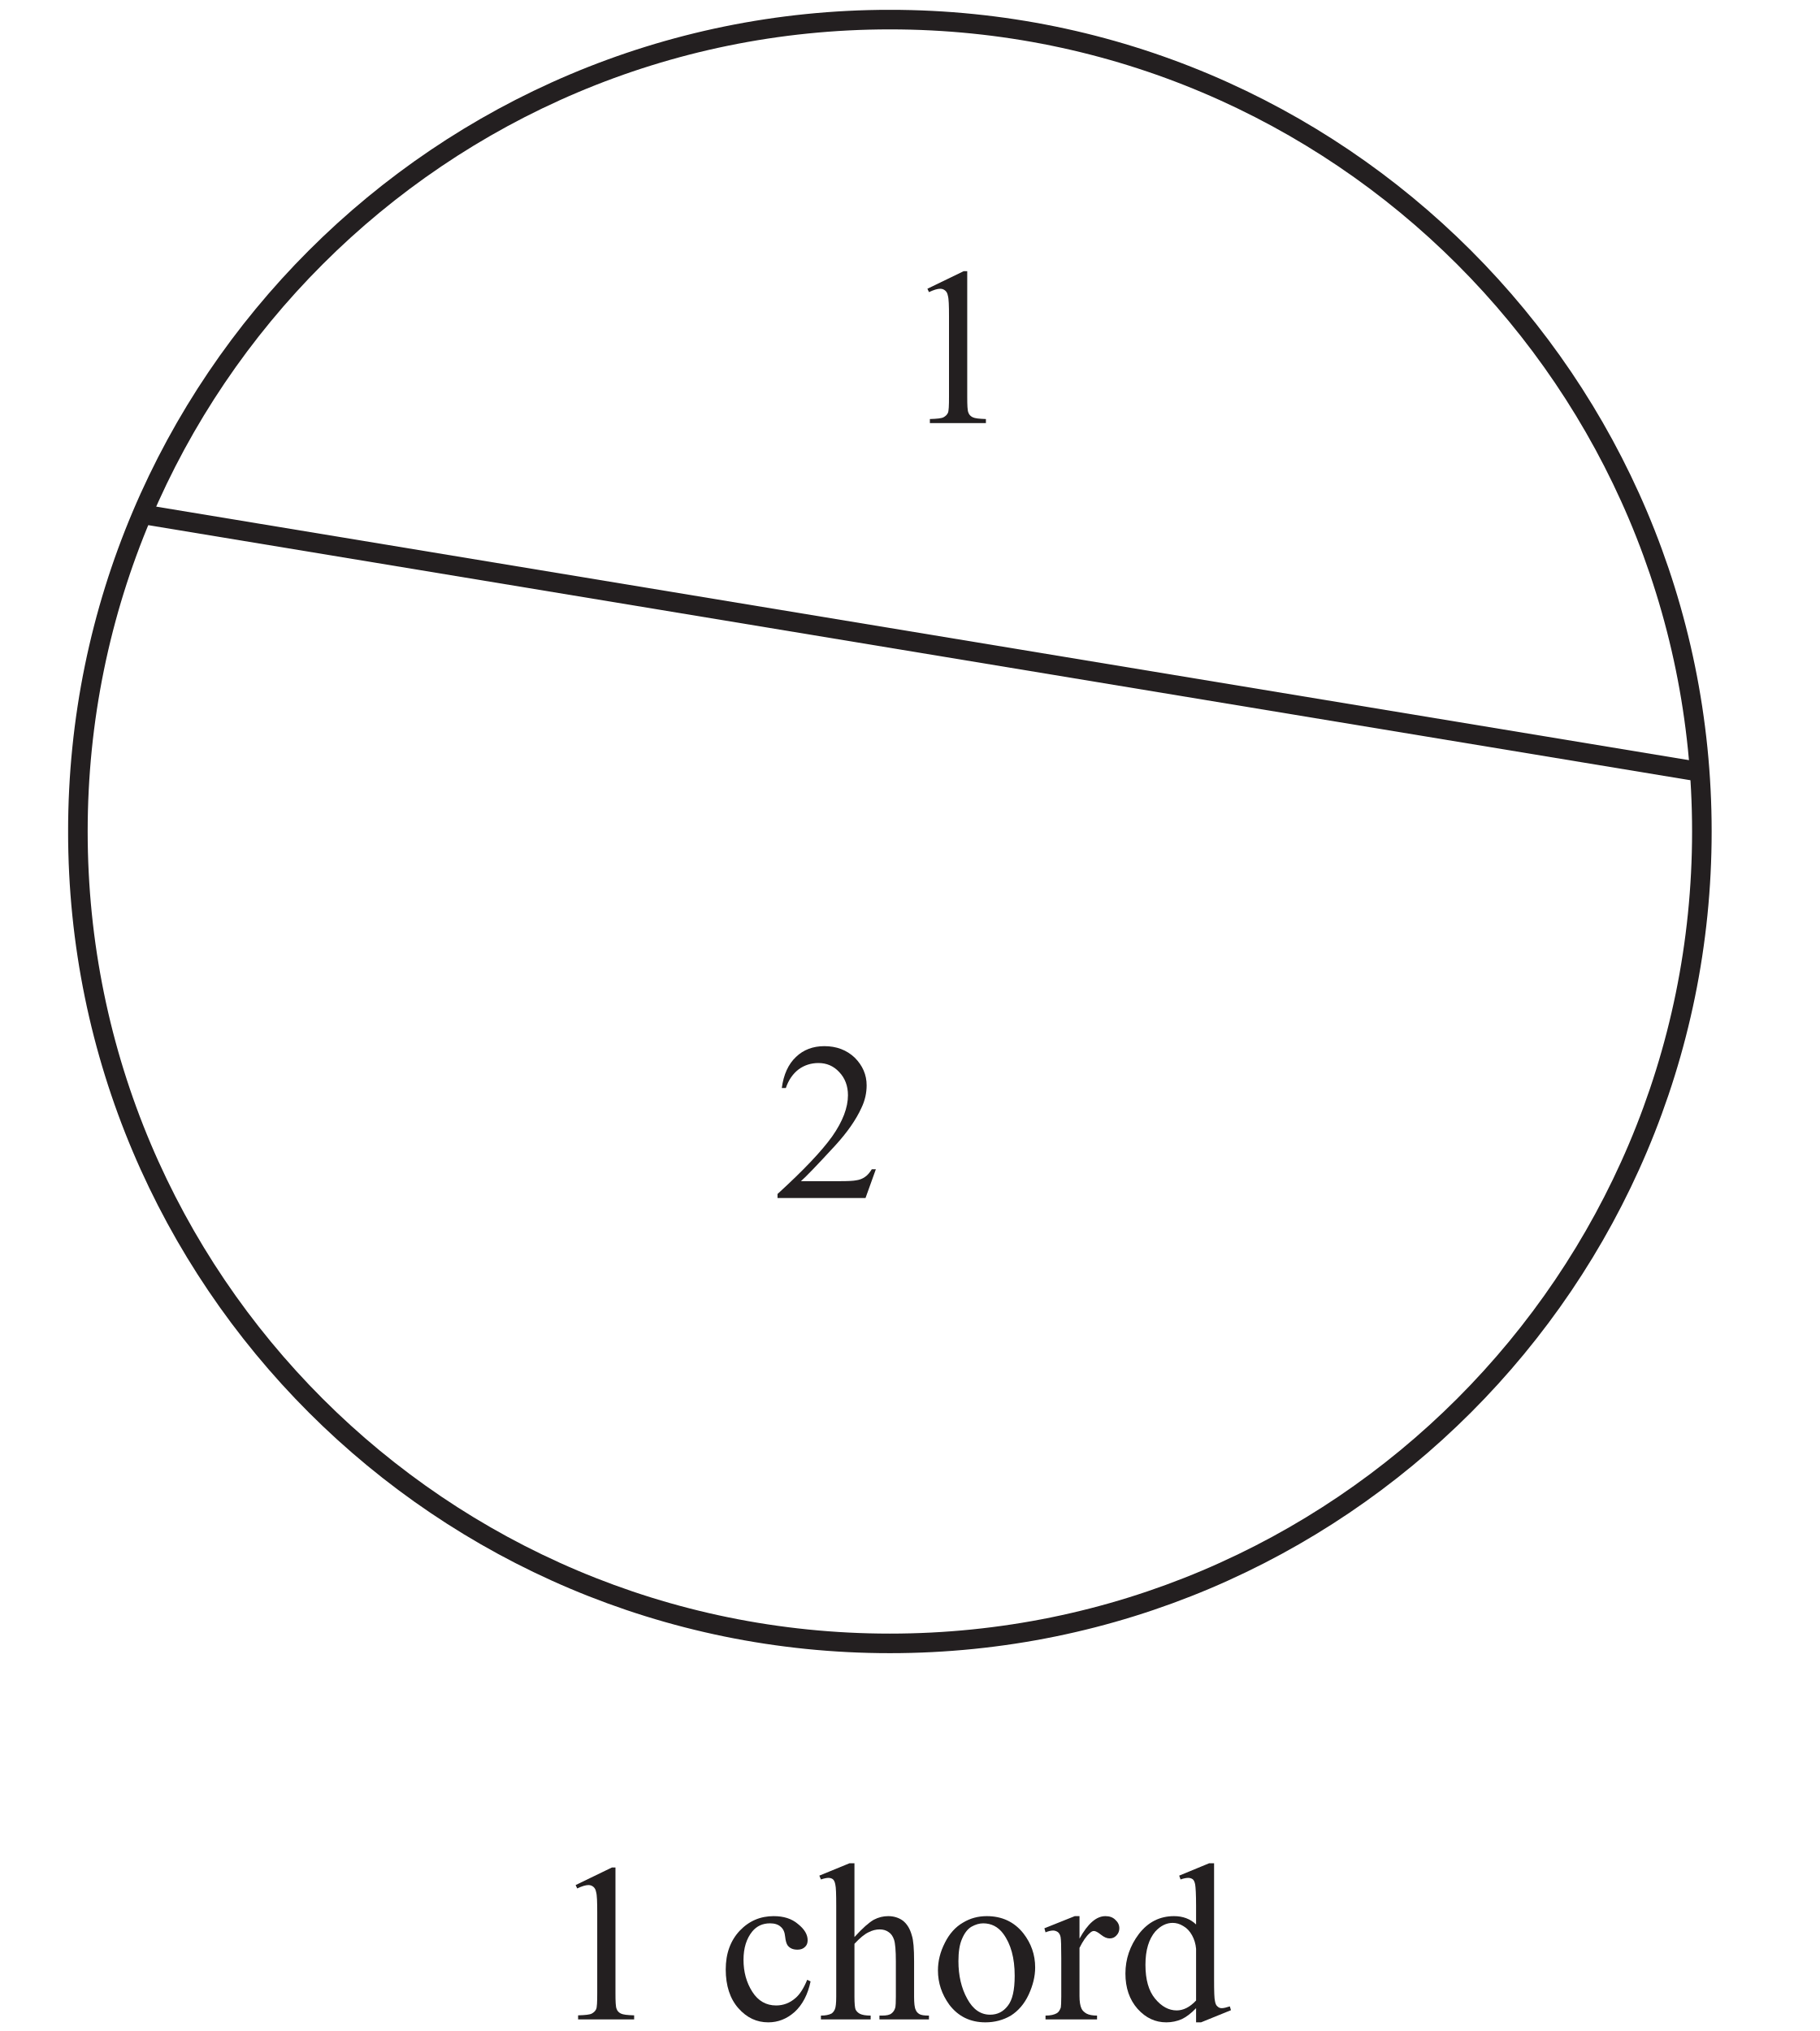
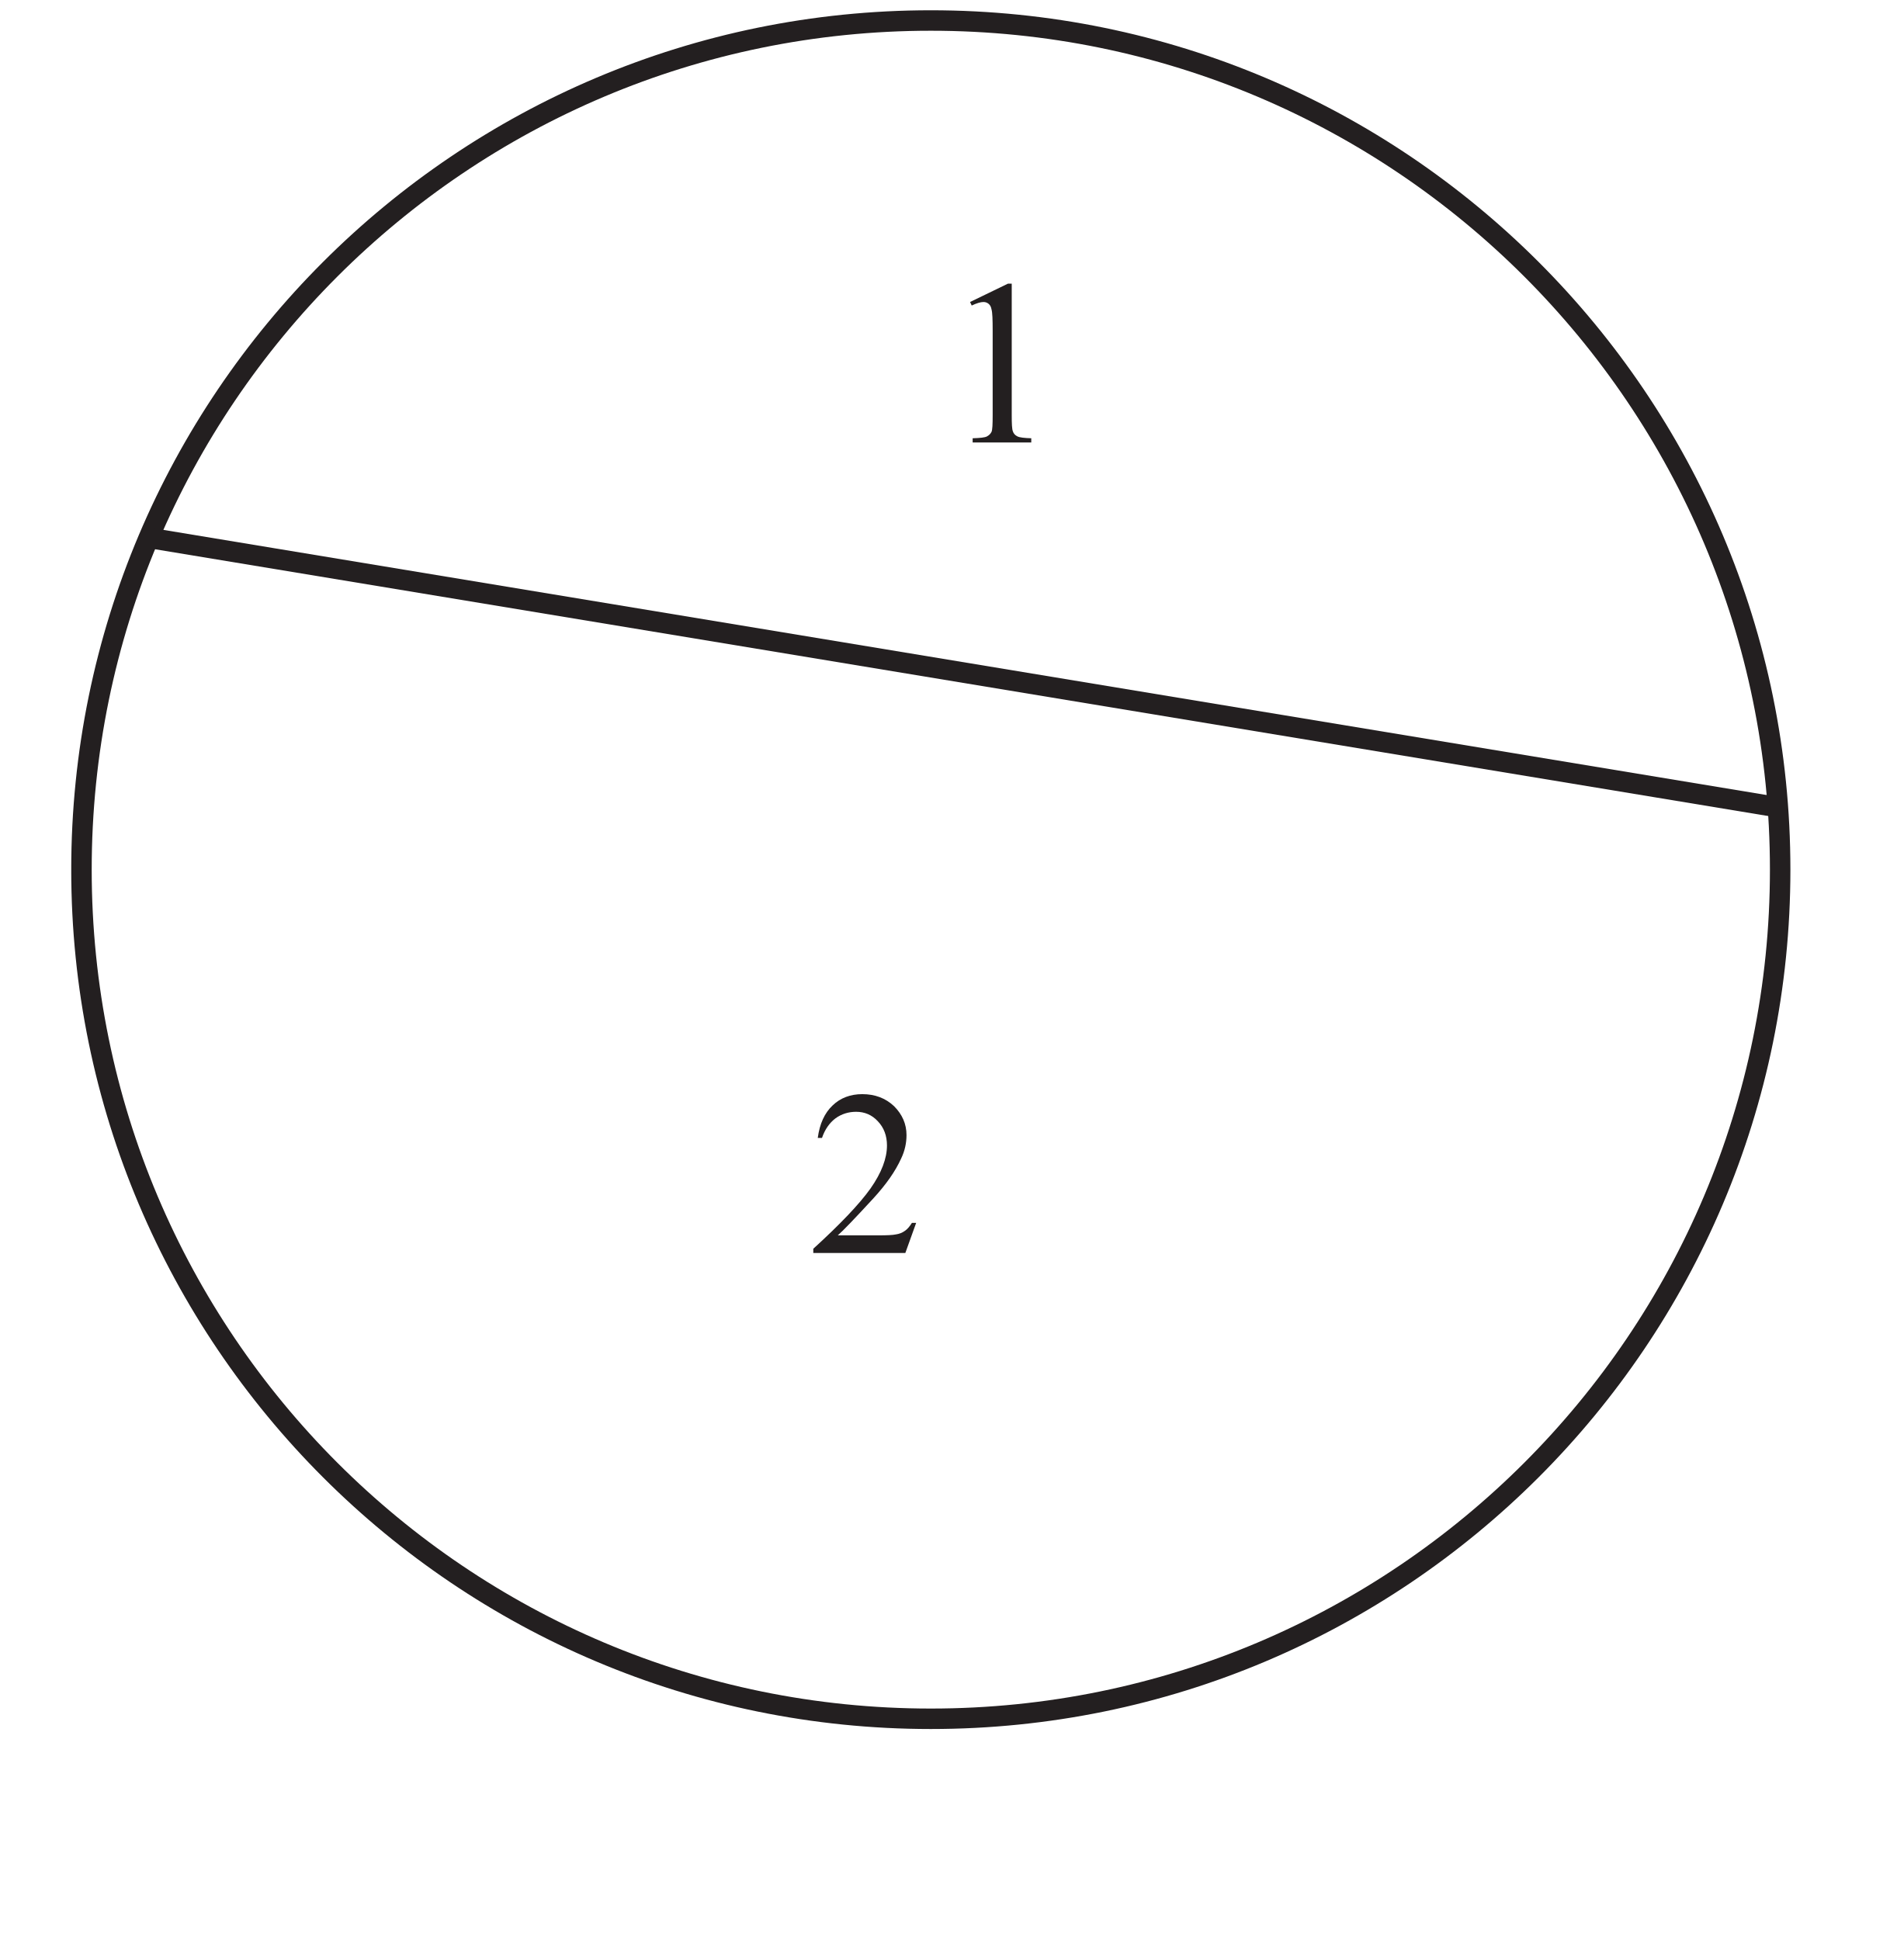
- <svg xmlns="http://www.w3.org/2000/svg" xmlns:xlink="http://www.w3.org/1999/xlink" data-id="0607_2022MJ_63_q03_diagram1" data-width-mm="32.81" data-height-mm="36.62" data-measure="false" data-source="0607/63 MJ 2022 p4" version="1.1" width="93.000" height="103.8" viewBox="0 0 93.000 103.8">
+ <svg xmlns="http://www.w3.org/2000/svg" xmlns:xlink="http://www.w3.org/1999/xlink" data-id="0607_2022MJ_63_q03_diagram1" data-width-mm="32.81" data-height-mm="33.44" data-measure="false" data-source="0607/63 MJ 2022 p4" version="1.1" width="93.000" height="94.8" viewBox="0 0 93.000 94.8">
  <defs>
    <clipPath id="clip_1">
-       <path transform="matrix(1,0,0,-1,-104.100,675.69)" d="M104.1 571.89H197.1V675.69H104.1Z" />
+       <path transform="matrix(1,0,0,-1,-104.100,675.69)" d="M104.1 580.89H197.1V675.69H104.1Z" />
    </clipPath>
    <clipPath id="clip_2">
      <path transform="matrix(1,0,0,-1,-104.100,675.69)" d="M0 0H595.276V841.89H0Z" />
    </clipPath>
    <clipPath id="clip_3">
      <path transform="matrix(1,0,0,-1,-104.100,675.69)" d="M0 0H595.276V841.89H0Z" />
    </clipPath>
    <clipPath id="clip_4">
      <path transform="matrix(1,0,0,-1,-104.100,675.69)" d="M107.581 568.956H487.695V675.187H107.581Z" />
    </clipPath>
    <clipPath id="clip_5">
      <path transform="matrix(1,0,0,-1,-104.100,675.69)" d="M107.581 568.956H487.695V675.187H107.581Z" />
    </clipPath>
    <path id="font_6_20" d="M.117 .597 .278 .675H.294V.117C.294 .080 .295 .056 .299 .047 .302 .038 .308 .031 .318 .026 .328 .021 .347 .019 .377 .018V0H.128V.018C.160 .019 .180 .021 .189 .026 .198 .031 .204 .037 .208 .045 .212 .053 .213 .077 .213 .117V.474C.213 .522 .212 .553 .208 .566 .206 .577 .202 .584 .196 .589 .190 .594 .183 .597 .174 .597 .162 .597 .145 .592 .124 .582L.117 .597Z" />
-     <path id="font_6_70" d="M.411 .169C.399 .111 .375 .065 .340 .033 .305 .002 .266-.013 .223-.013 .172-.013 .128 .007 .090 .050 .053 .092 .034 .150 .034 .222 .034 .293 .055 .350 .096 .394 .138 .438 .188 .459 .247 .459 .291 .459 .327 .448 .355 .424 .384 .401 .398 .377 .398 .352 .398 .339 .394 .329 .386 .322 .378 .314 .367 .310 .353 .310 .333 .310 .319 .316 .309 .329 .304 .336 .300 .349 .298 .368 .296 .388 .290 .402 .278 .412 .267 .422 .251 .427 .231 .427 .198 .427 .172 .415 .152 .391 .126 .359 .113 .317 .113 .265 .113 .211 .126 .164 .152 .123 .178 .082 .214 .062 .258 .062 .290 .062 .319 .073 .344 .095 .362 .110 .380 .137 .396 .176L.411 .169Z" />
-     <path id="font_6_75" d="M.162 .694V.366C.198 .406 .227 .431 .248 .443 .269 .454 .290 .459 .312 .459 .337 .459 .359 .452 .377 .439 .395 .425 .409 .403 .417 .373 .424 .352 .427 .314 .427 .259V.101C.427 .073 .429 .053 .434 .043 .437 .035 .442 .029 .450 .024 .458 .019 .472 .017 .493 .017V0H.273V.017H.284C.305 .017 .319 .020 .327 .027 .335 .033 .341 .042 .344 .055 .345 .060 .346 .076 .346 .101V.258C.346 .307 .343 .339 .338 .354 .333 .369 .325 .381 .314 .388 .303 .396 .290 .400 .274 .400 .258 .400 .241 .396 .224 .387 .207 .379 .186 .362 .162 .336V.101C.162 .070 .164 .051 .167 .044 .171 .036 .177 .030 .186 .025 .196 .020 .212 .017 .234 .017V0H.013V.017C.033 .017 .048 .020 .060 .026 .066 .030 .071 .036 .075 .045 .079 .054 .081 .073 .081 .101V.505C.081 .556 .080 .588 .077 .599 .075 .611 .071 .619 .066 .623 .061 .627 .054 .629 .046 .629 .039 .629 .028 .627 .013 .622L.006 .639 .140 .694H.162Z" />
-     <path id="font_6_82" d="M.25 .459C.317 .459 .372 .434 .413 .382 .447 .338 .465 .288 .465 .231 .465 .191 .455 .151 .436 .110 .417 .069 .390 .038 .357 .017 .323-.003 .285-.013 .244-.013 .177-.013 .123 .013 .083 .066 .050 .112 .033 .162 .033 .218 .033 .259 .043 .300 .064 .341 .084 .381 .111 .411 .144 .430 .177 .450 .212 .459 .25 .459M.234 .427C.217 .427 .200 .422 .182 .412 .165 .402 .151 .384 .140 .358 .129 .333 .124 .300 .124 .259 .124 .195 .137 .139 .163 .092 .189 .044 .223 .021 .265 .021 .297 .021 .323 .034 .343 .060 .364 .086 .374 .130 .374 .194 .374 .273 .357 .335 .323 .381 .300 .412 .270 .427 .234 .427Z" />
-     <path id="font_6_85" d="M.162 .459V.359C.199 .426 .237 .459 .277 .459 .295 .459 .310 .454 .321 .443 .333 .432 .339 .420 .339 .405 .339 .393 .335 .382 .326 .373 .318 .364 .308 .360 .296 .360 .284 .360 .272 .365 .258 .376 .243 .388 .233 .393 .226 .393 .220 .393 .214 .390 .207 .383 .192 .370 .177 .348 .162 .318V.104C.162 .079 .165 .061 .171 .048 .175 .039 .183 .032 .193 .026 .204 .020 .220 .017 .240 .017V0H.011V.017C.034 .017 .050 .021 .062 .028 .070 .033 .075 .042 .079 .053 .080 .059 .081 .075 .081 .101V.273C.081 .325 .080 .356 .078 .366 .076 .376 .072 .383 .066 .388 .060 .392 .053 .395 .045 .395 .035 .395 .023 .392 .011 .387L.006 .405 .141 .459H.162Z" />
-     <path id="font_6_71" d="M.347 .050C.325 .027 .304 .011 .283 .001 .262-.008 .239-.013 .215-.013 .166-.013 .124 .006 .087 .047 .051 .088 .033 .140 .033 .204 .033 .268 .053 .327 .093 .380 .134 .433 .186 .459 .249 .459 .288 .459 .321 .447 .347 .422V.505C.347 .556 .345 .588 .343 .599 .341 .611 .337 .619 .332 .623 .326 .627 .320 .629 .312 .629 .304 .629 .292 .627 .278 .622L.272 .639 .405 .694H.427V.176C.427 .124 .428 .092 .431 .081 .433 .069 .437 .061 .443 .057 .448 .052 .454 .050 .461 .050 .470 .050 .482 .053 .497 .058L.502 .041 .369-.013H.347V.050M.347 .084V.314C.345 .336 .339 .356 .329 .374 .319 .392 .306 .406 .290 .415 .274 .425 .258 .429 .243 .429 .215 .429 .189 .416 .166 .391 .137 .357 .122 .308 .122 .243 .122 .177 .136 .127 .165 .092 .194 .057 .226 .040 .261 .040 .290 .040 .319 .054 .347 .084Z" />
    <path id="font_6_21" d="M.458 .128 .412 0H.021V.018C.136 .123 .217 .208 .264 .274 .311 .341 .334 .402 .334 .457 .334 .498 .321 .533 .295 .560 .270 .587 .239 .600 .203 .600 .171 .600 .141 .591 .115 .572 .090 .553 .070 .525 .058 .489H.040C.048 .549 .069 .595 .103 .627 .136 .659 .179 .675 .229 .675 .283 .675 .328 .658 .364 .624 .399 .589 .417 .548 .417 .501 .417 .468 .410 .434 .394 .401 .370 .348 .331 .292 .277 .233 .196 .145 .145 .092 .125 .075H.298C.333 .075 .358 .076 .372 .079 .386 .081 .399 .086 .410 .094 .422 .102 .431 .114 .440 .128H.458Z" />
    <clipPath id="clip_7">
      <path transform="matrix(1,0,0,-1,-104.100,675.690)" d="M155.406 243.192H439.87V527.656H155.406Z" />
    </clipPath>
  </defs>
  <g clip-path="url(#clip_1)">
    <g clip-path="url(#clip_2)">
      <g clip-path="url(#clip_3)" />
      <g clip-path="url(#clip_4)">
        <path transform="matrix(1,0,0,-1,383.094,42.496)" stroke-width="1" stroke-linecap="butt" stroke-miterlimit="4" stroke-linejoin="miter" fill="none" stroke="#231f20" d="M0 0C0-22.916-18.577-41.494-41.494-41.494-64.41-41.494-82.988-22.916-82.988 0-82.988 22.916-64.41 41.494-41.494 41.494-18.577 41.494 0 22.916 0 0Z" />
      </g>
      <g clip-path="url(#clip_5)">
        <path transform="matrix(1,0,0,-1,244.883,42.496)" stroke-width="1" stroke-linecap="butt" stroke-miterlimit="4" stroke-linejoin="miter" fill="none" stroke="#231f20" d="M0 0C0-22.916-18.577-41.494-41.494-41.494-64.41-41.494-82.988-22.916-82.988 0-82.988 22.916-64.41 41.494-41.494 41.494-18.577 41.494 0 22.916 0 0Z" />
        <path transform="matrix(1,0,0,-1,86.968,42.496)" stroke-width="1" stroke-linecap="butt" stroke-miterlimit="4" stroke-linejoin="miter" fill="none" stroke="#231f20" d="M0 0C0-22.916-18.577-41.494-41.494-41.494-64.41-41.494-82.988-22.916-82.988 0-82.988 22.916-64.41 41.494-41.494 41.494-18.577 41.494 0 22.916 0 0Z" />
-         <use data-text="1" xlink:href="#font_6_20" transform="matrix(11.5,0,0,-11.5,28.070,103.207)" fill="#231f20" />
-         <use data-text="c" xlink:href="#font_6_70" transform="matrix(11.500,0.000,0.000,-11.500,36.695,103.208)" fill="#231f20" />
-         <use data-text="h" xlink:href="#font_6_75" transform="matrix(11.500,0.000,0.000,-11.500,41.801,103.208)" fill="#231f20" />
-         <use data-text="o" xlink:href="#font_6_82" transform="matrix(11.500,0.000,0.000,-11.500,47.551,103.208)" fill="#231f20" />
-         <use data-text="r" xlink:href="#font_6_85" transform="matrix(11.500,0.000,0.000,-11.500,53.301,103.208)" fill="#231f20" />
-         <use data-text="d" xlink:href="#font_6_71" transform="matrix(11.500,0.000,0.000,-11.500,57.131,103.208)" fill="#231f20" />
      </g>
      <path transform="matrix(1,0,0,-1,7.269,26.282)" stroke-width="1" stroke-linecap="butt" stroke-miterlimit="10" stroke-linejoin="miter" fill="none" stroke="#231f20" d="M0 0 79.581-13.165" />
      <use data-text="1" xlink:href="#font_6_20" transform="matrix(11.5,0,0,-11.5,46.046,21.623)" fill="#231f20" />
      <use data-text="2" xlink:href="#font_6_21" transform="matrix(11.5,0,0,-11.5,39.491,61.229)" fill="#231f20" />
      <path transform="matrix(1,0,0,-1,222.234,5.528)" stroke-width="1" stroke-linecap="butt" stroke-miterlimit="10" stroke-linejoin="miter" fill="none" stroke="#231f20" d="M0 0-43.935-70.015" />
      <path transform="matrix(1,0,0,-1,349.343,1.729)" stroke-width="1" stroke-linecap="butt" stroke-miterlimit="10" stroke-linejoin="miter" fill="none" stroke="#231f20" d="M0 0 7.203-79.481" />
      <g clip-path="url(#clip_7)" />
    </g>
  </g>
</svg>
